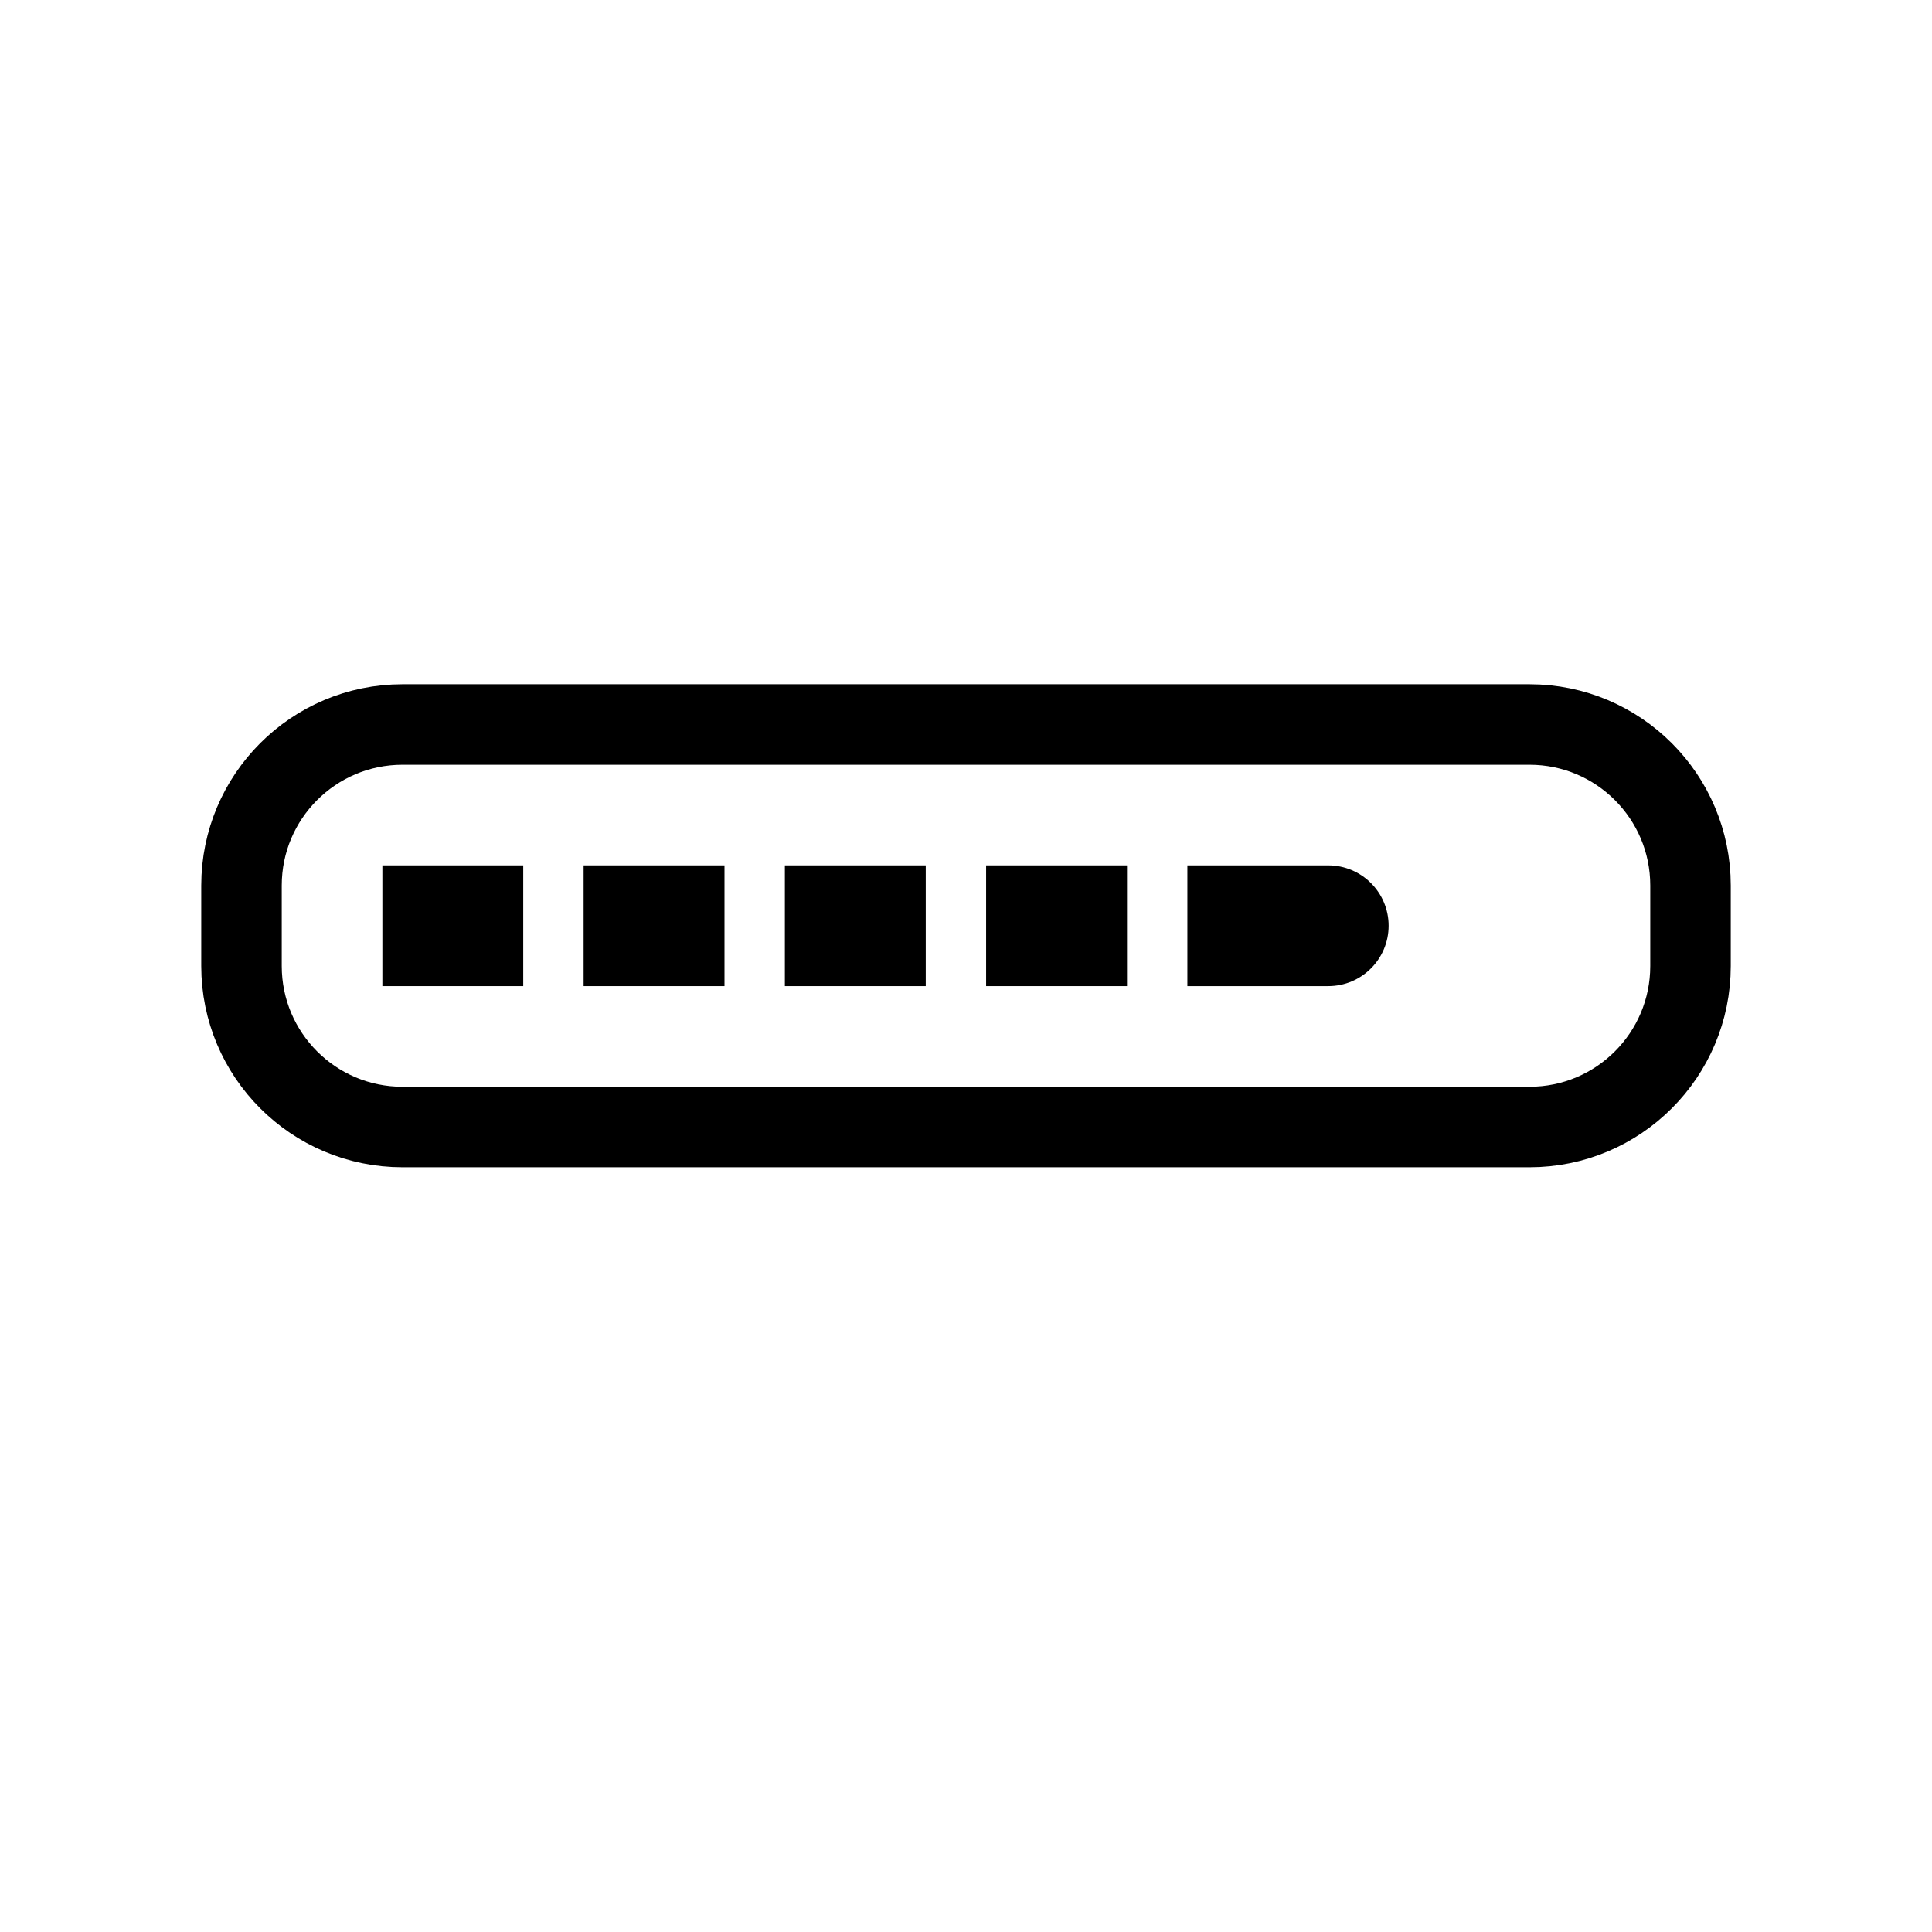
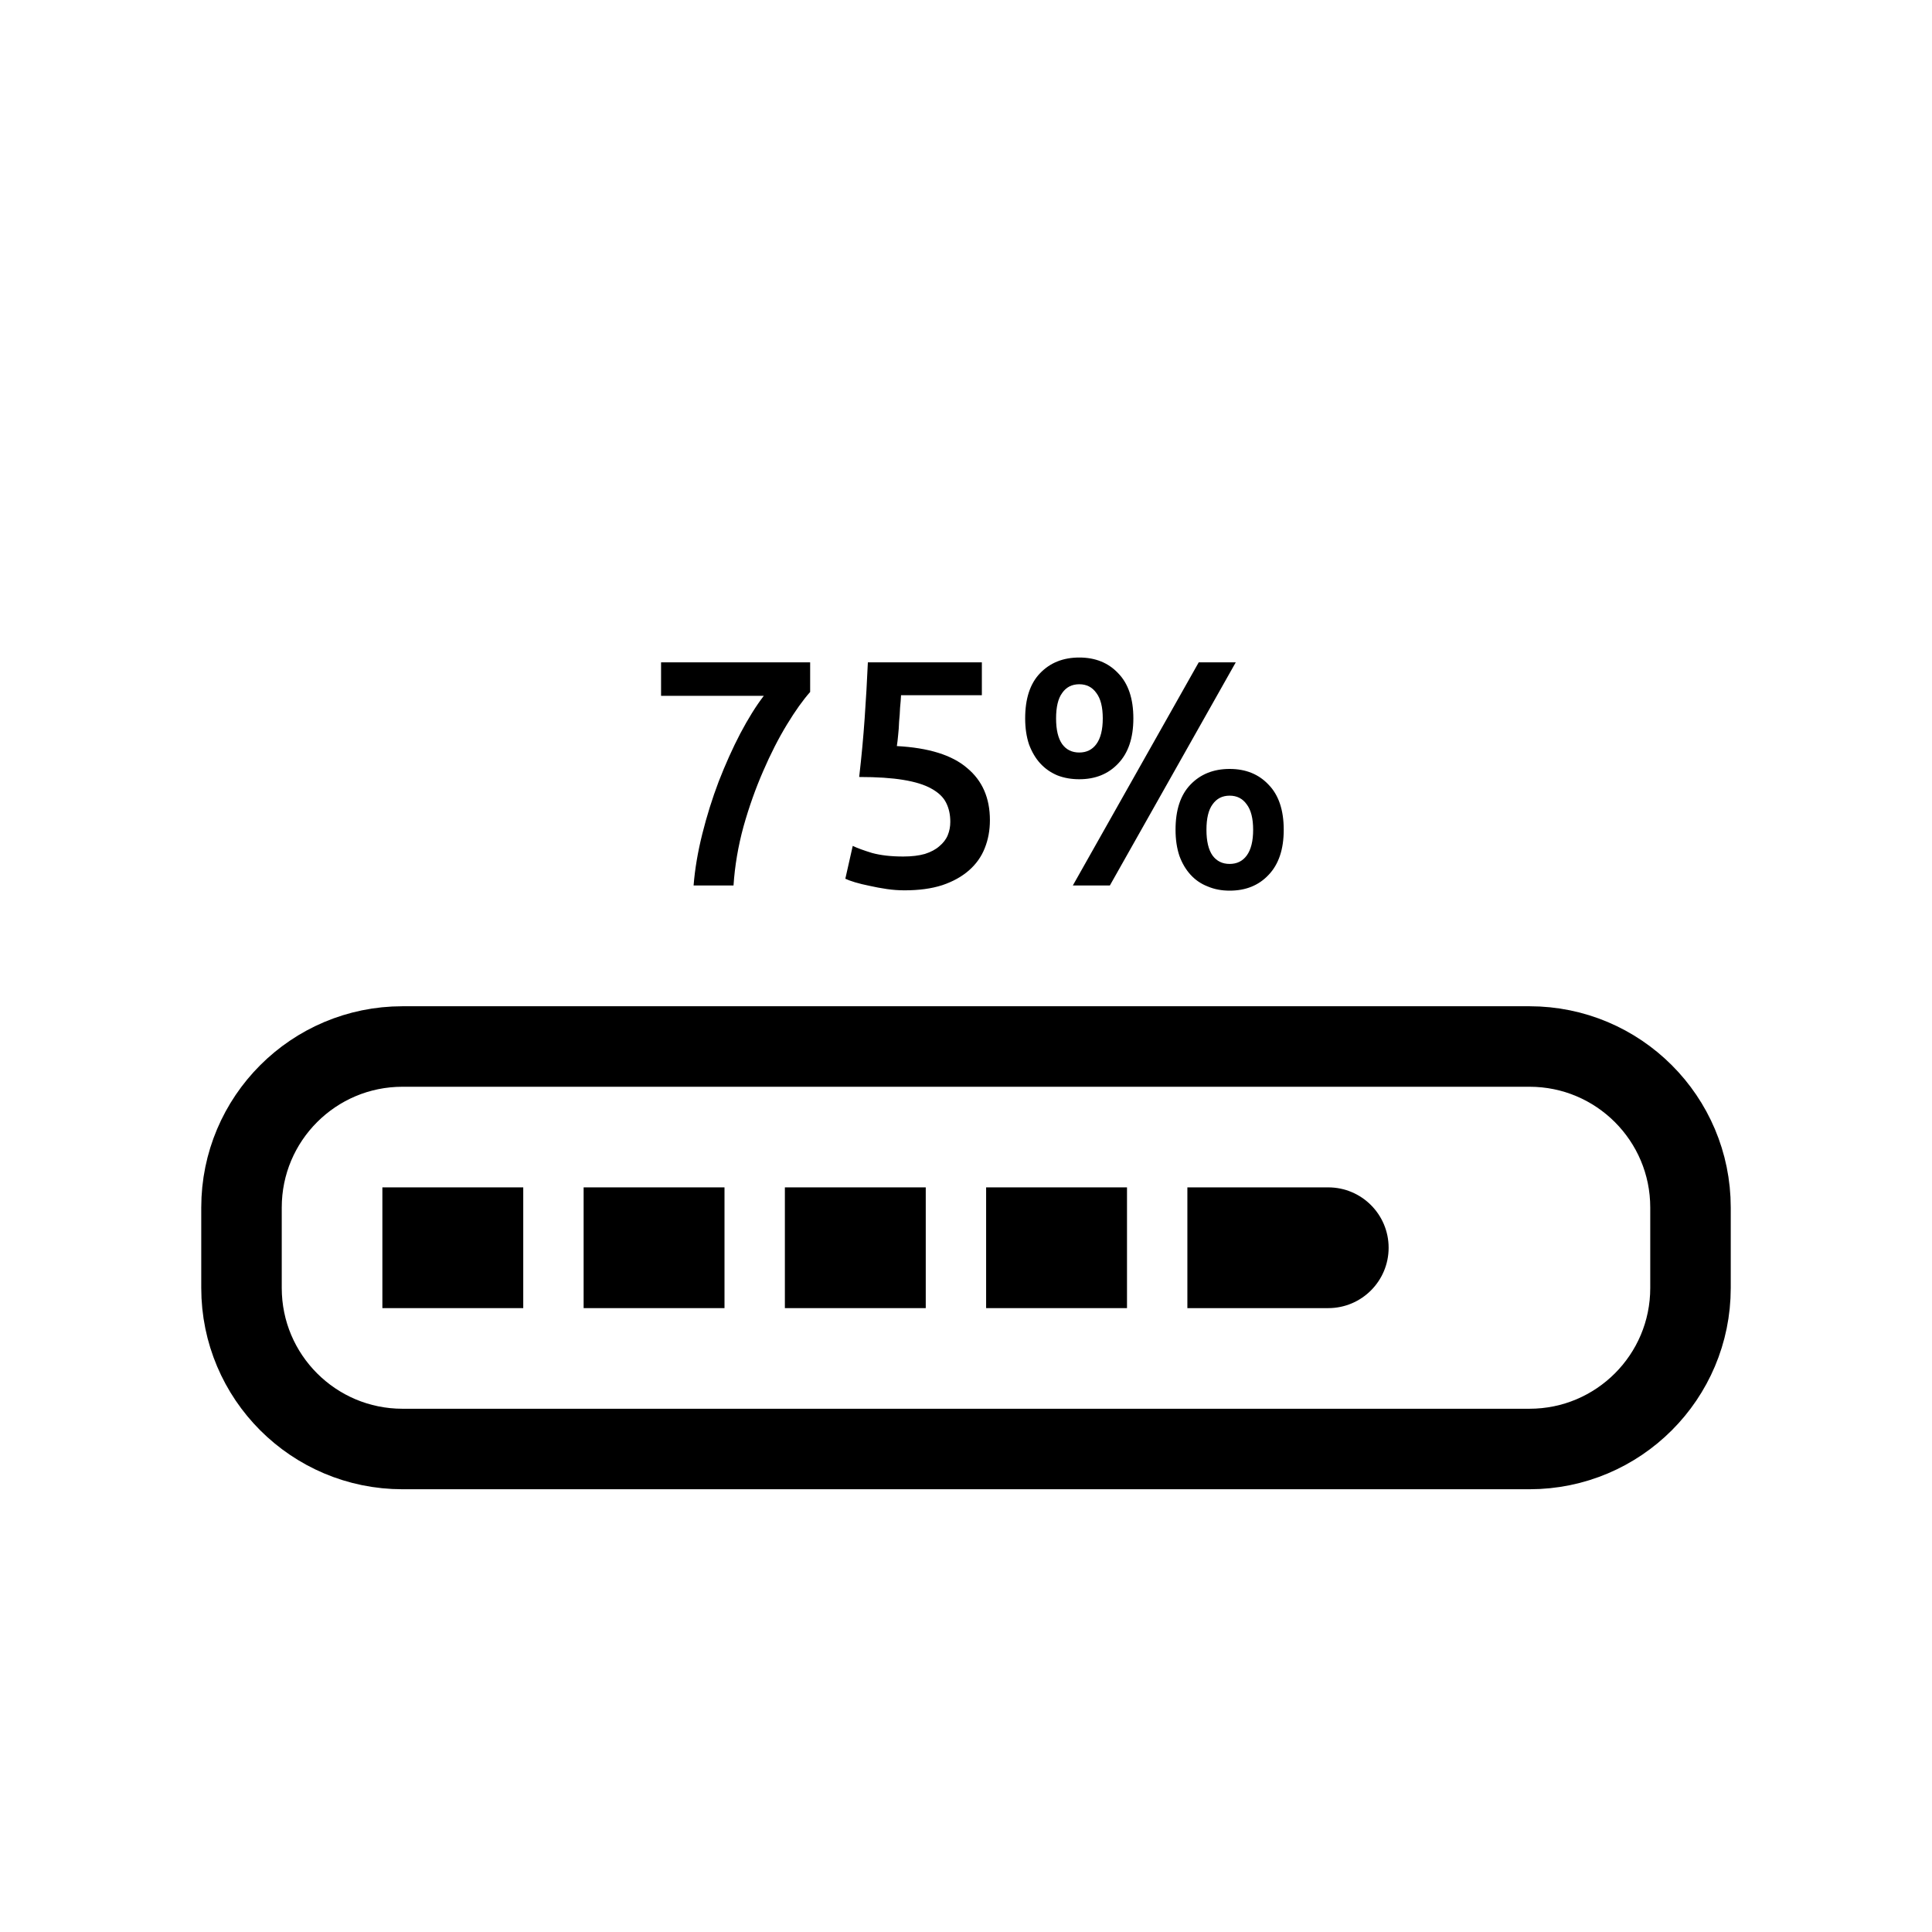
<svg xmlns="http://www.w3.org/2000/svg" width="24" height="24" viewBox="0 0 24 24" fill="none">
-   <rect x="3" y="9" width="18" height="5" rx="2" stroke="black" />
-   <path d="M5.5 10.75H4.75V12.25H5.5V10.75ZM5.5 12.25H6.5V10.75H5.5V12.25Z" fill="black" />
-   <path d="M8 10.75H7.25V12.25H8V10.75ZM8 12.25H9V10.75H8V12.25Z" fill="black" />
-   <path d="M10.5 10.75H9.75V12.25H10.5V10.75ZM10.5 12.25H11.5V10.75H10.5V12.25Z" fill="black" />
-   <path d="M13 10.75H12.25V12.25H13V10.75ZM13 12.25H14V10.75H13V12.25Z" fill="black" />
-   <path d="M15.5 10.75H14.75V12.25H15.5V10.75ZM16.5 12.25C16.914 12.25 17.25 11.914 17.25 11.5C17.25 11.086 16.914 10.75 16.5 10.75V12.25ZM15.5 12.25H16.5V10.75H15.5V12.25Z" fill="black" />
+   <rect x="3" y="13" width="18" height="5" rx="2" stroke="black" />
+   <path d="M5.5 14.75H4.75V16.25H5.5V14.75ZM5.5 16.25H6.5V14.75H5.5V16.25Z" fill="black" />
+   <path d="M8 14.75H7.25V16.25H8V14.75ZM8 16.25H9V14.75H8V16.25Z" fill="black" />
+   <path d="M10.5 14.75H9.75V16.25H10.5V14.75ZM10.5 16.25H11.5V14.75H10.5V16.25Z" fill="black" />
+   <path d="M13 14.75H12.25V16.25H13V14.75ZM13 16.25H14V14.75H13V16.25Z" fill="black" />
+   <path d="M15.5 14.75H14.75V16.25H15.5V14.75ZM16.5 16.25C16.914 16.25 17.25 15.914 17.25 15.5C17.25 15.086 16.914 14.75 16.5 14.75V16.25ZM15.5 16.25H16.5V14.75H15.5V16.25Z" fill="black" />
+   <path d="M8.616 11C8.632 10.797 8.668 10.584 8.724 10.36C8.78 10.136 8.848 9.919 8.928 9.708C9.011 9.495 9.1 9.296 9.196 9.112C9.295 8.925 9.392 8.769 9.488 8.644H8.212V8.228H10.064V8.596C9.976 8.695 9.88 8.829 9.776 9C9.672 9.171 9.573 9.364 9.48 9.58C9.387 9.793 9.305 10.023 9.236 10.268C9.169 10.513 9.128 10.757 9.112 11H8.616ZM11.805 10.208C11.805 10.12 11.788 10.041 11.753 9.972C11.719 9.903 11.657 9.844 11.569 9.796C11.484 9.748 11.368 9.712 11.221 9.688C11.077 9.664 10.895 9.652 10.673 9.652C10.703 9.396 10.725 9.153 10.741 8.924C10.757 8.692 10.771 8.46 10.781 8.228H12.197V8.636H11.193C11.191 8.681 11.187 8.733 11.181 8.792C11.179 8.848 11.175 8.905 11.169 8.964C11.167 9.023 11.163 9.079 11.157 9.132C11.152 9.185 11.147 9.231 11.141 9.268C11.536 9.289 11.827 9.38 12.013 9.54C12.203 9.697 12.297 9.913 12.297 10.188C12.297 10.313 12.276 10.429 12.233 10.536C12.191 10.643 12.125 10.735 12.037 10.812C11.949 10.889 11.839 10.951 11.705 10.996C11.572 11.039 11.416 11.06 11.237 11.06C11.165 11.06 11.092 11.055 11.017 11.044C10.943 11.033 10.871 11.02 10.801 11.004C10.735 10.991 10.675 10.976 10.621 10.96C10.568 10.944 10.528 10.929 10.501 10.916L10.593 10.508C10.649 10.535 10.729 10.564 10.833 10.596C10.94 10.625 11.069 10.64 11.221 10.64C11.325 10.64 11.415 10.629 11.489 10.608C11.564 10.584 11.624 10.552 11.669 10.512C11.717 10.472 11.752 10.427 11.773 10.376C11.795 10.323 11.805 10.267 11.805 10.208ZM14.079 8.924C14.079 9.167 14.016 9.353 13.891 9.484C13.768 9.615 13.607 9.68 13.407 9.68C13.308 9.68 13.217 9.664 13.135 9.632C13.052 9.597 12.982 9.548 12.923 9.484C12.864 9.42 12.818 9.341 12.783 9.248C12.751 9.152 12.735 9.044 12.735 8.924C12.735 8.679 12.796 8.492 12.919 8.364C13.044 8.233 13.207 8.168 13.407 8.168C13.607 8.168 13.768 8.233 13.891 8.364C14.016 8.492 14.079 8.679 14.079 8.924ZM13.699 8.924C13.699 8.783 13.672 8.677 13.619 8.608C13.568 8.536 13.498 8.5 13.407 8.5C13.316 8.5 13.245 8.536 13.195 8.608C13.144 8.677 13.119 8.783 13.119 8.924C13.119 9.065 13.144 9.172 13.195 9.244C13.245 9.313 13.316 9.348 13.407 9.348C13.498 9.348 13.568 9.313 13.619 9.244C13.672 9.172 13.699 9.065 13.699 8.924ZM14.891 8.228H15.351L13.787 11H13.327L14.891 8.228ZM15.947 10.308C15.947 10.551 15.884 10.737 15.759 10.868C15.636 10.999 15.475 11.064 15.275 11.064C15.176 11.064 15.085 11.047 15.003 11.012C14.92 10.98 14.85 10.932 14.791 10.868C14.732 10.804 14.685 10.725 14.651 10.632C14.619 10.536 14.603 10.428 14.603 10.308C14.603 10.063 14.664 9.876 14.787 9.748C14.912 9.617 15.075 9.552 15.275 9.552C15.475 9.552 15.636 9.617 15.759 9.748C15.884 9.876 15.947 10.063 15.947 10.308ZM15.567 10.308C15.567 10.167 15.54 10.061 15.487 9.992C15.436 9.92 15.366 9.884 15.275 9.884C15.184 9.884 15.114 9.92 15.063 9.992C15.012 10.061 14.987 10.167 14.987 10.308C14.987 10.449 15.012 10.556 15.063 10.628C15.114 10.697 15.184 10.732 15.275 10.732C15.366 10.732 15.436 10.697 15.487 10.628C15.54 10.556 15.567 10.449 15.567 10.308Z" fill="black" />
</svg>
